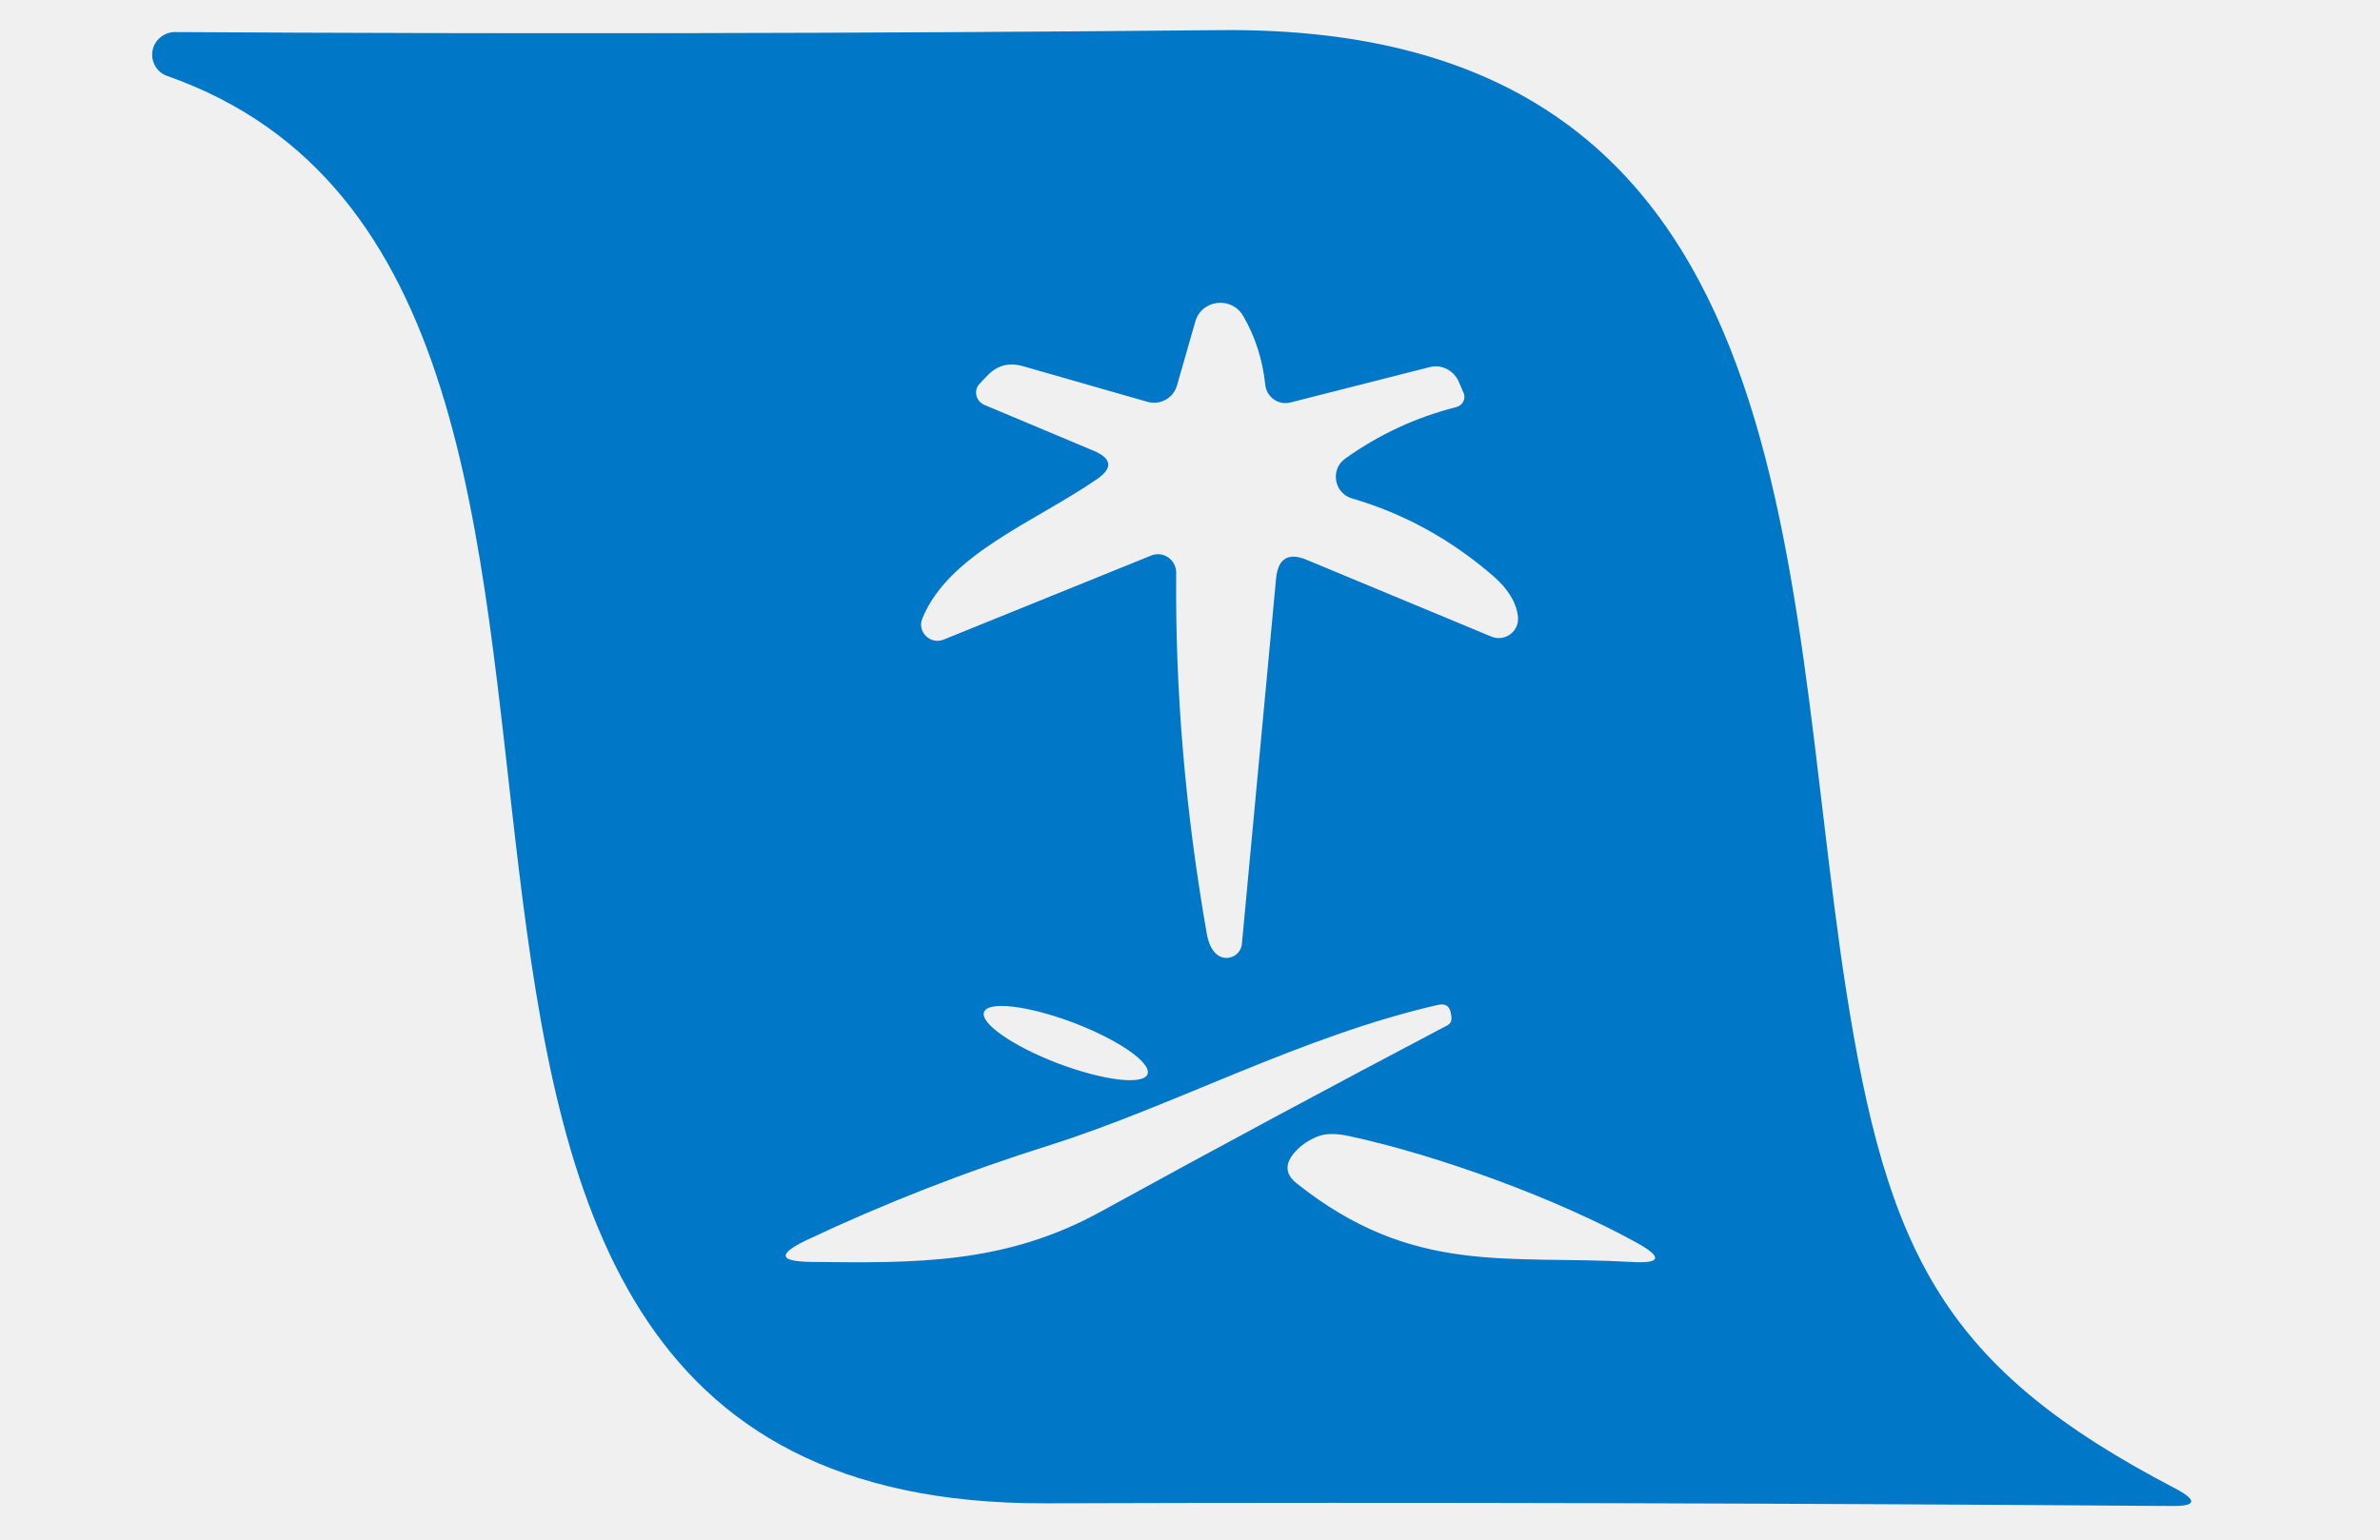
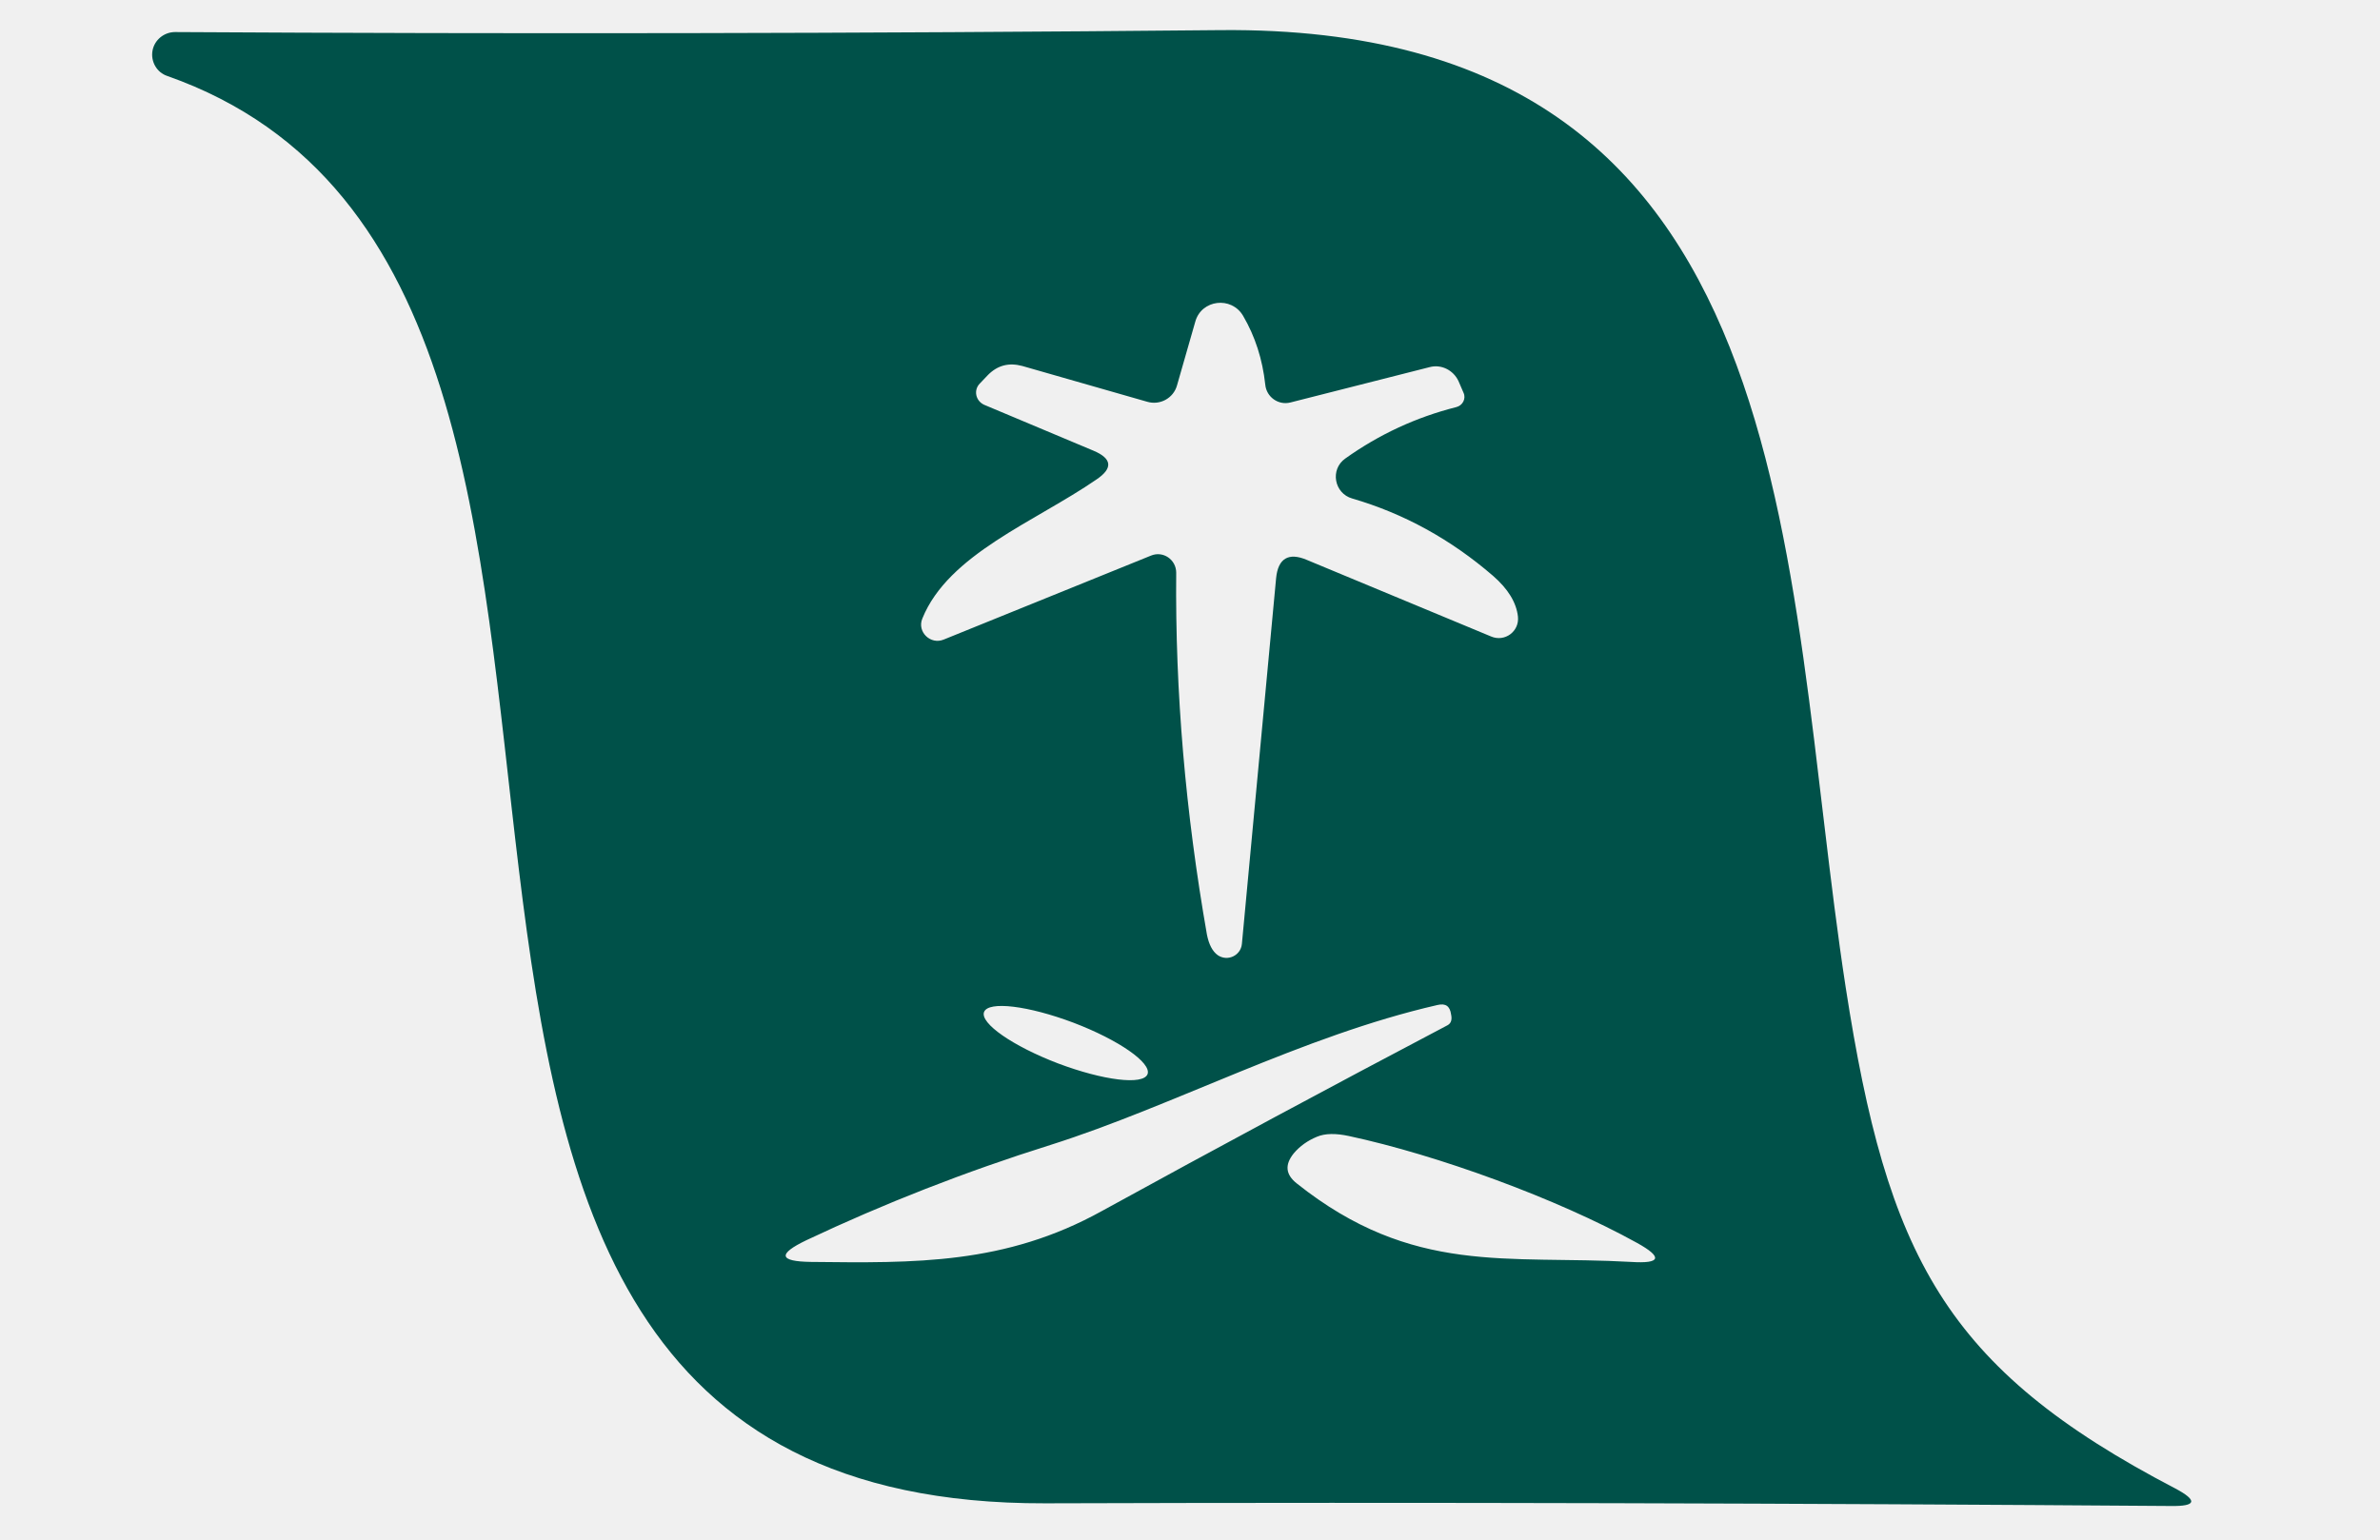
<svg xmlns="http://www.w3.org/2000/svg" width="51" height="33" viewBox="0 0 31 23" fill="#fff">
-   <path id="Vector" d="M13.337 22.457C0.888 22.492 9.197 4.294 0.226 1.135C0.069 1.083 -0.024 0.92 0.005 0.757C0.034 0.595 0.179 0.479 0.342 0.479C5.33 0.508 10.533 0.502 15.956 0.45C24.765 0.368 24.317 8.405 25.293 14.751C25.914 18.752 26.762 20.436 30.217 22.236C30.554 22.416 30.531 22.503 30.147 22.497C24.672 22.457 19.068 22.439 13.337 22.457ZM14.104 7.162C13.186 7.795 11.891 8.277 11.502 9.241C11.421 9.438 11.624 9.636 11.822 9.554L14.917 8.3C15.097 8.225 15.294 8.358 15.294 8.556C15.277 10.338 15.433 12.138 15.753 13.962C15.782 14.107 15.834 14.211 15.915 14.269C16.061 14.368 16.258 14.275 16.275 14.101L16.786 8.637C16.815 8.341 16.972 8.248 17.245 8.364L19.997 9.508C20.201 9.595 20.421 9.433 20.398 9.212C20.375 9.003 20.253 8.8 20.026 8.602C19.393 8.056 18.697 7.673 17.924 7.447C17.652 7.371 17.588 7.011 17.82 6.849C18.325 6.489 18.877 6.233 19.475 6.082C19.573 6.059 19.626 5.954 19.585 5.867L19.51 5.693C19.434 5.53 19.254 5.438 19.08 5.484L17.001 6.012C16.821 6.059 16.641 5.931 16.624 5.745C16.583 5.368 16.473 5.025 16.293 4.718C16.119 4.421 15.671 4.474 15.579 4.805L15.306 5.757C15.253 5.949 15.05 6.059 14.859 6.001L12.995 5.467C12.797 5.414 12.629 5.455 12.484 5.6L12.362 5.728C12.263 5.827 12.298 5.989 12.426 6.047L14.057 6.732C14.336 6.849 14.353 6.994 14.104 7.162ZM14.866 16.046C14.928 15.878 14.435 15.535 13.761 15.278C13.088 15.024 12.489 14.949 12.424 15.118C12.362 15.286 12.855 15.628 13.53 15.886C14.202 16.139 14.8 16.215 14.866 16.046ZM13.418 17.103C12.141 17.504 10.928 17.98 9.772 18.526C9.336 18.735 9.36 18.845 9.842 18.851C11.386 18.868 12.739 18.892 14.185 18.09C15.898 17.149 17.617 16.226 19.347 15.315C19.399 15.286 19.417 15.233 19.399 15.152C19.382 15.03 19.318 14.984 19.196 15.013C17.17 15.477 15.253 16.522 13.418 17.103ZM22.175 18.566C20.979 17.904 19.196 17.254 17.872 16.97C17.681 16.929 17.518 16.929 17.396 16.981C17.257 17.039 17.141 17.12 17.048 17.231C16.914 17.399 16.926 17.544 17.094 17.678C18.83 19.06 20.241 18.746 22.088 18.851C22.535 18.88 22.564 18.781 22.175 18.566Z" fill="#0077C7" />
+   <path id="Vector" d="M13.337 22.457C0.888 22.492 9.197 4.294 0.226 1.135C0.069 1.083 -0.024 0.92 0.005 0.757C0.034 0.595 0.179 0.479 0.342 0.479C5.33 0.508 10.533 0.502 15.956 0.45C24.765 0.368 24.317 8.405 25.293 14.751C25.914 18.752 26.762 20.436 30.217 22.236C30.554 22.416 30.531 22.503 30.147 22.497C24.672 22.457 19.068 22.439 13.337 22.457ZM14.104 7.162C13.186 7.795 11.891 8.277 11.502 9.241C11.421 9.438 11.624 9.636 11.822 9.554L14.917 8.3C15.097 8.225 15.294 8.358 15.294 8.556C15.277 10.338 15.433 12.138 15.753 13.962C15.782 14.107 15.834 14.211 15.915 14.269C16.061 14.368 16.258 14.275 16.275 14.101L16.786 8.637C16.815 8.341 16.972 8.248 17.245 8.364L19.997 9.508C20.201 9.595 20.421 9.433 20.398 9.212C20.375 9.003 20.253 8.8 20.026 8.602C19.393 8.056 18.697 7.673 17.924 7.447C17.652 7.371 17.588 7.011 17.82 6.849C18.325 6.489 18.877 6.233 19.475 6.082C19.573 6.059 19.626 5.954 19.585 5.867L19.51 5.693C19.434 5.53 19.254 5.438 19.08 5.484L17.001 6.012C16.821 6.059 16.641 5.931 16.624 5.745C16.583 5.368 16.473 5.025 16.293 4.718C16.119 4.421 15.671 4.474 15.579 4.805L15.306 5.757C15.253 5.949 15.05 6.059 14.859 6.001L12.995 5.467C12.797 5.414 12.629 5.455 12.484 5.6L12.362 5.728C12.263 5.827 12.298 5.989 12.426 6.047L14.057 6.732C14.336 6.849 14.353 6.994 14.104 7.162ZM14.866 16.046C14.928 15.878 14.435 15.535 13.761 15.278C13.088 15.024 12.489 14.949 12.424 15.118C12.362 15.286 12.855 15.628 13.53 15.886C14.202 16.139 14.8 16.215 14.866 16.046ZM13.418 17.103C12.141 17.504 10.928 17.98 9.772 18.526C9.336 18.735 9.36 18.845 9.842 18.851C11.386 18.868 12.739 18.892 14.185 18.09C15.898 17.149 17.617 16.226 19.347 15.315C19.399 15.286 19.417 15.233 19.399 15.152C19.382 15.03 19.318 14.984 19.196 15.013C17.17 15.477 15.253 16.522 13.418 17.103ZM22.175 18.566C20.979 17.904 19.196 17.254 17.872 16.97C17.681 16.929 17.518 16.929 17.396 16.981C17.257 17.039 17.141 17.12 17.048 17.231C16.914 17.399 16.926 17.544 17.094 17.678C18.83 19.06 20.241 18.746 22.088 18.851C22.535 18.88 22.564 18.781 22.175 18.566Z" fill="#005149" />
</svg>
